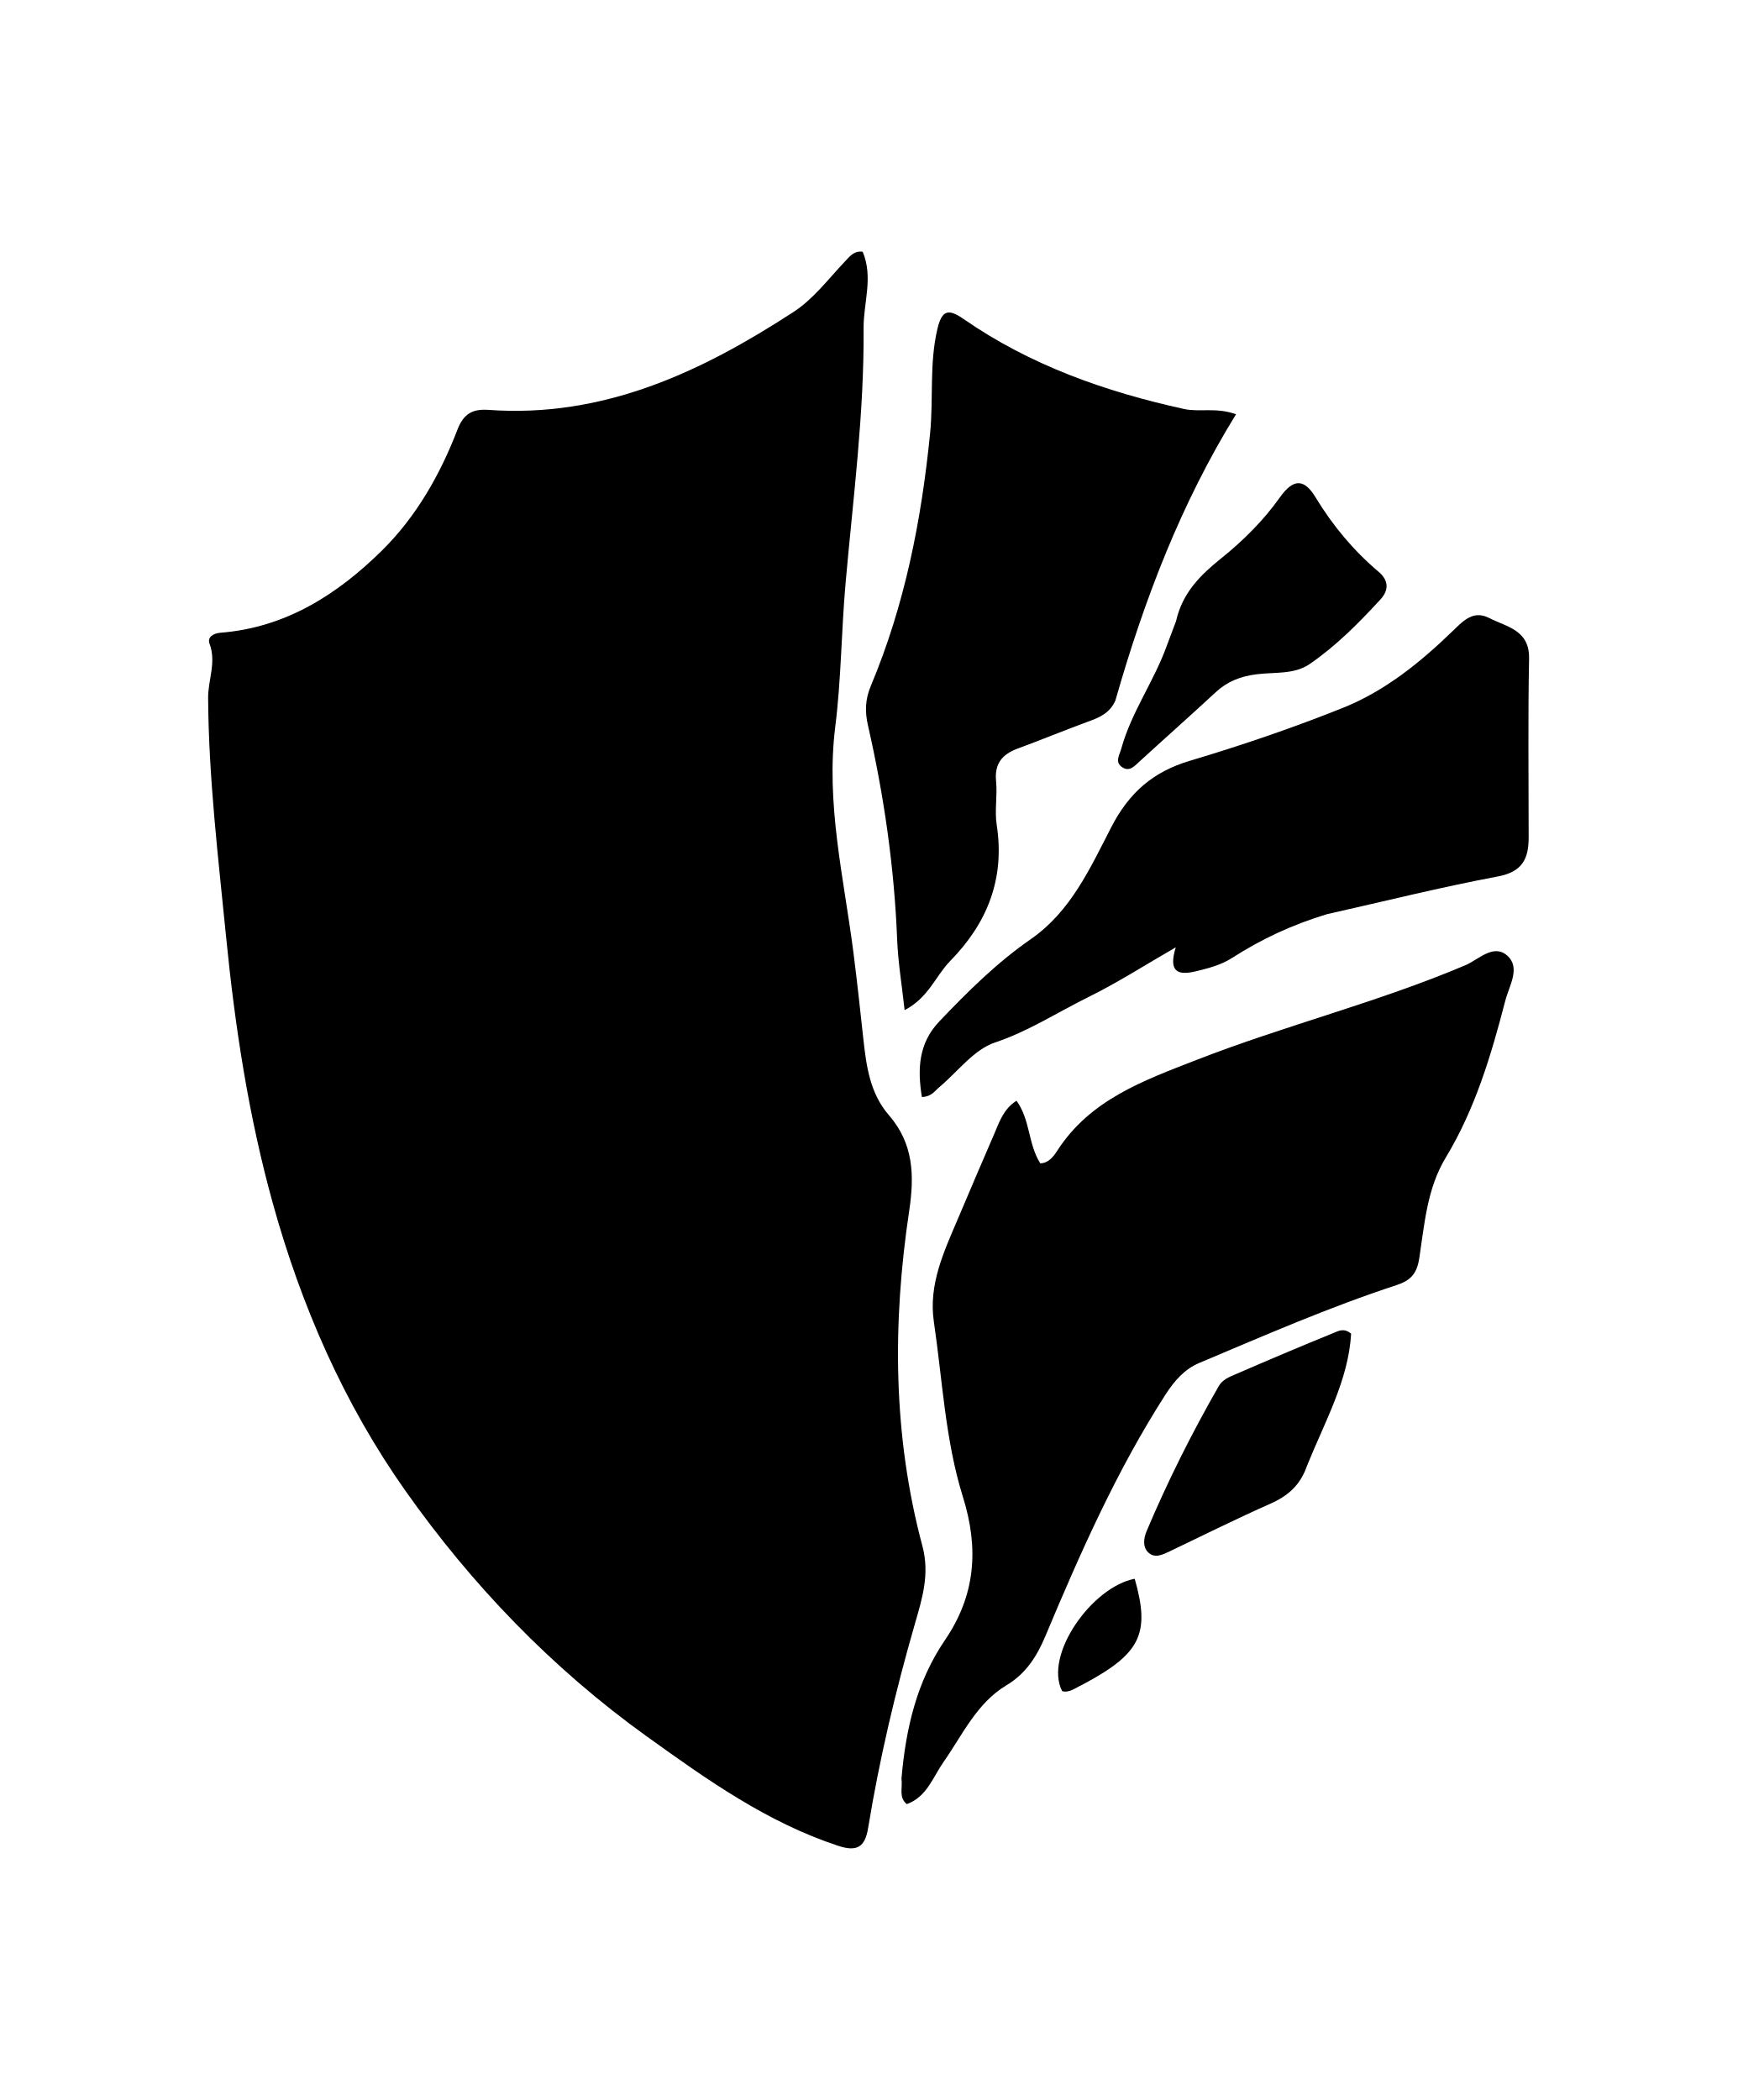
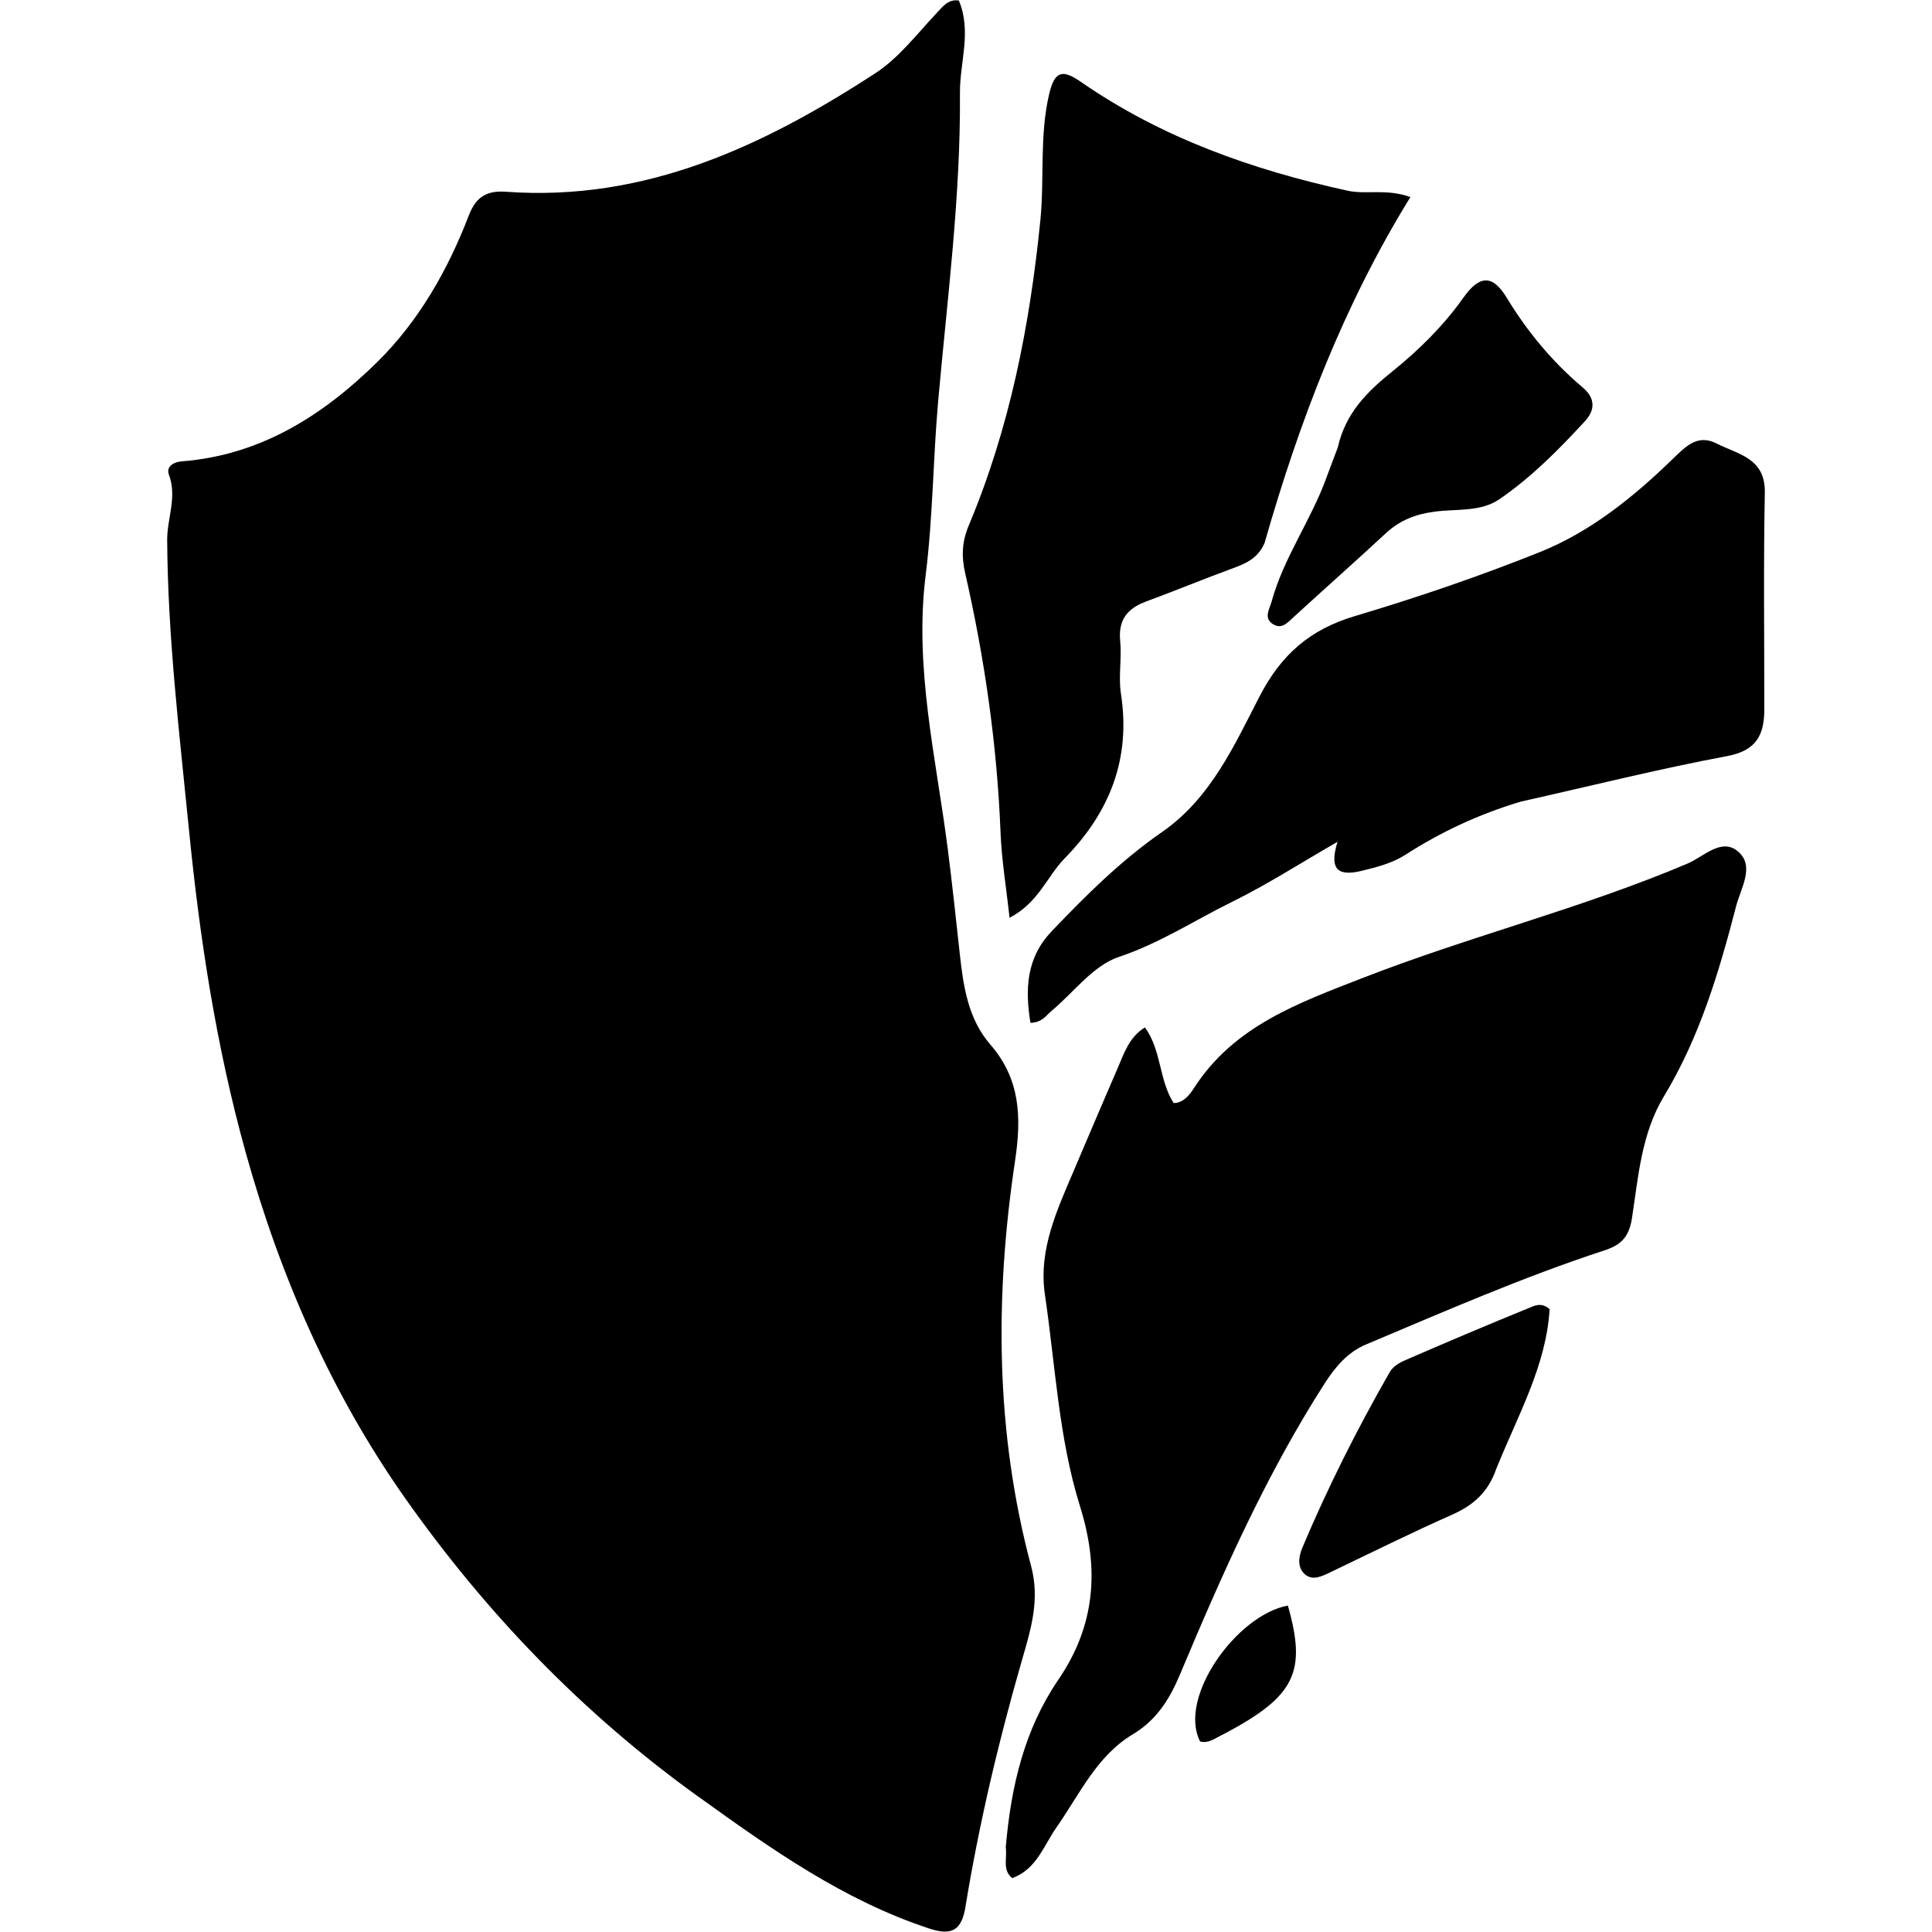
- <svg xmlns="http://www.w3.org/2000/svg" width="100.158mm" height="121.078mm" viewBox="0 0 100.158 121.078" version="1.1" id="svg1">
-   <defs id="defs1" />
-   <g id="layer1" transform="translate(-70.02065,-70.95371)">
+ <svg xmlns="http://www.w3.org/2000/svg" version="1.1" viewBox="0 0 1500.525 1500.521" id="glyph9" width="1500.525" height="1500.521">
+   <defs id="defs7" />
+   <g id="layer1" transform="matrix(16.29285,0,0,16.29285,-1206.503,-1392.133)">
    <path fill="currentColor" opacity="1" stroke="none" d="m 107.34,171.091 c -5.522,-3.968 -10.123,-8.767 -13.957,-14.201 -3.532,-5.007 -5.986,-10.617 -7.633,-16.556 -1.398,-5.041 -2.18,-10.173 -2.695,-15.374 -0.454,-4.583 -1.005,-9.15 -1.035,-13.765 -0.007,-1.042 0.486,-2.056 0.082,-3.126 -0.135,-0.357 0.179,-0.598 0.629,-0.634 3.75,-0.295 6.729,-2.195 9.306,-4.735 1.987,-1.959 3.362,-4.387 4.363,-6.987 0.353,-0.917 0.884,-1.192 1.784,-1.127 6.623,0.477 12.266,-2.179 17.604,-5.658 1.119,-0.729 1.977,-1.871 2.914,-2.862 0.31,-0.328 0.552,-0.668 1.056,-0.598 0.625,1.478 0.041,2.947 0.053,4.412 0.038,4.928 -0.605,9.803 -1.039,14.695 -0.244,2.752 -0.25,5.529 -0.593,8.266 -0.557,4.438 0.493,8.71 1.047,13.039 0.211,1.65 0.389,3.305 0.569,4.959 0.172,1.578 0.383,3.154 1.472,4.408 1.42,1.636 1.482,3.46 1.174,5.513 -0.973,6.481 -0.945,12.958 0.761,19.334 0.431,1.612 -0.007,3.006 -0.433,4.483 -1.118,3.875 -2.046,7.798 -2.698,11.78 -0.182,1.111 -0.656,1.371 -1.725,1.019 -4.07,-1.341 -7.506,-3.768 -11.006,-6.288 z" id="path1" style="stroke-width:0.265" />
    <path fill="currentColor" opacity="1" stroke="none" d="m 121.995,173.498 c 0.254,-2.925 0.889,-5.609 2.51,-7.988 1.752,-2.571 1.969,-5.255 1.03,-8.26 -1.018,-3.257 -1.174,-6.715 -1.673,-10.09 -0.318,-2.151 0.585,-4.048 1.393,-5.951 0.686,-1.615 1.373,-3.23 2.071,-4.84 0.308,-0.711 0.545,-1.478 1.302,-1.95 0.799,1.1 0.662,2.497 1.369,3.607 0.481,-0.003 0.776,-0.413 0.983,-0.733 1.9,-2.942 4.962,-4.034 8.011,-5.223 5.111,-1.994 10.455,-3.318 15.513,-5.464 0.763,-0.324 1.614,-1.253 2.407,-0.564 0.803,0.698 0.119,1.75 -0.099,2.593 -0.813,3.143 -1.739,6.253 -3.439,9.064 -1.078,1.783 -1.222,3.829 -1.526,5.808 -0.138,0.896 -0.509,1.279 -1.315,1.543 -3.875,1.268 -7.61,2.903 -11.363,4.484 -0.854,0.36 -1.44,1.028 -1.968,1.85 -2.813,4.385 -4.901,9.119 -6.908,13.898 -0.481,1.146 -1.103,2.154 -2.241,2.835 -1.723,1.031 -2.536,2.863 -3.639,4.437 -0.611,0.872 -0.95,1.998 -2.111,2.419 -0.479,-0.394 -0.234,-0.913 -0.306,-1.475 z" id="path2" style="stroke-width:0.265" />
    <path fill="currentColor" opacity="1" stroke="none" d="m 134.329,111.341 c -0.339,0.759 -0.948,0.987 -1.58,1.219 -1.359,0.5 -2.699,1.054 -4.058,1.555 -0.898,0.331 -1.341,0.875 -1.241,1.887 0.082,0.829 -0.092,1.689 0.035,2.507 0.481,3.102 -0.534,5.661 -2.679,7.849 -0.844,0.862 -1.25,2.123 -2.63,2.836 -0.157,-1.443 -0.378,-2.752 -0.43,-4.067 -0.165,-4.173 -0.756,-8.285 -1.683,-12.348 -0.187,-0.818 -0.157,-1.512 0.169,-2.289 1.953,-4.652 2.91,-9.525 3.412,-14.539 0.201,-2.009 -0.05,-4.036 0.422,-6.029 0.26,-1.1 0.632,-1.183 1.512,-0.574 3.847,2.666 8.172,4.192 12.706,5.186 0.898,0.197 1.846,-0.109 3,0.304 -3.173,5.144 -5.29,10.675 -6.955,16.502 z" id="path3" style="stroke-width:0.265" />
    <path fill="currentColor" opacity="1" stroke="none" d="m 146.526,123.663 c -2.008,0.604 -3.791,1.444 -5.466,2.519 -0.637,0.409 -1.36,0.596 -2.088,0.772 -1.005,0.242 -1.615,0.074 -1.162,-1.382 -1.786,1.028 -3.354,2.039 -5.016,2.857 -1.795,0.883 -3.463,1.983 -5.412,2.633 -1.217,0.406 -2.143,1.684 -3.201,2.568 -0.262,0.219 -0.448,0.554 -1.009,0.574 -0.259,-1.594 -0.203,-3.09 1.001,-4.355 1.636,-1.719 3.318,-3.389 5.279,-4.748 2.309,-1.601 3.427,-4.108 4.642,-6.46 1.029,-1.993 2.404,-3.192 4.538,-3.827 2.98,-0.888 5.936,-1.895 8.822,-3.052 2.421,-0.97 4.461,-2.622 6.326,-4.43 0.647,-0.628 1.199,-1.208 2.114,-0.74 1.002,0.513 2.318,0.682 2.285,2.334 -0.067,3.438 -0.023,6.878 -0.024,10.317 -2.6e-4,1.212 -0.356,1.978 -1.769,2.243 -3.271,0.613 -6.505,1.424 -9.859,2.176 z" id="path4" style="stroke-width:0.265" />
    <path fill="currentColor" opacity="1" stroke="none" d="m 137.825,106.766 c 0.374,-1.654 1.417,-2.666 2.611,-3.627 1.266,-1.019 2.427,-2.17 3.378,-3.51 0.773,-1.09 1.396,-1.088 2.057,0.001 0.984,1.622 2.179,3.062 3.63,4.288 0.588,0.496 0.607,1.057 0.106,1.601 -1.251,1.36 -2.556,2.678 -4.082,3.724 -0.892,0.611 -2.034,0.455 -3.063,0.588 -0.917,0.118 -1.674,0.407 -2.347,1.031 -1.448,1.342 -2.926,2.651 -4.382,3.984 -0.297,0.271 -0.582,0.624 -1.008,0.346 -0.449,-0.293 -0.159,-0.703 -0.057,-1.072 0.576,-2.098 1.879,-3.874 2.612,-5.903 0.164,-0.454 0.343,-0.902 0.545,-1.45 z" id="path5" style="stroke-width:0.265" />
    <path fill="currentColor" opacity="1" stroke="none" d="m 145.374,155.47 c -0.386,1.118 -1.102,1.734 -2.089,2.172 -1.965,0.871 -3.891,1.831 -5.831,2.758 -0.405,0.194 -0.856,0.417 -1.224,0.068 -0.348,-0.331 -0.269,-0.836 -0.098,-1.243 1.211,-2.871 2.607,-5.651 4.156,-8.354 0.213,-0.372 0.599,-0.523 0.953,-0.676 1.891,-0.82 3.79,-1.624 5.698,-2.402 0.253,-0.103 0.572,-0.287 0.981,0.055 -0.157,2.686 -1.509,5.052 -2.546,7.623 z" id="path6" style="stroke-width:0.265" />
-     <path fill="currentColor" opacity="1" stroke="none" d="m 132.438,168.08 c -0.441,0.202 -0.75,0.49 -1.178,0.38 -1.073,-2.089 1.73,-6.021 4.183,-6.48 0.901,3.169 0.35,4.318 -3.005,6.1 z" id="path7" style="stroke-width:0.265" />
+     <path fill="currentColor" opacity="1" stroke="none" d="m 132.438,168.08 c -0.441,0.202 -0.75,0.49 -1.178,0.38 -1.073,-2.089 1.73,-6.021 4.183,-6.48 0.901,3.169 0.35,4.318 -3.005,6.1 z" id="path7-5" style="stroke-width:0.265" />
  </g>
</svg>
